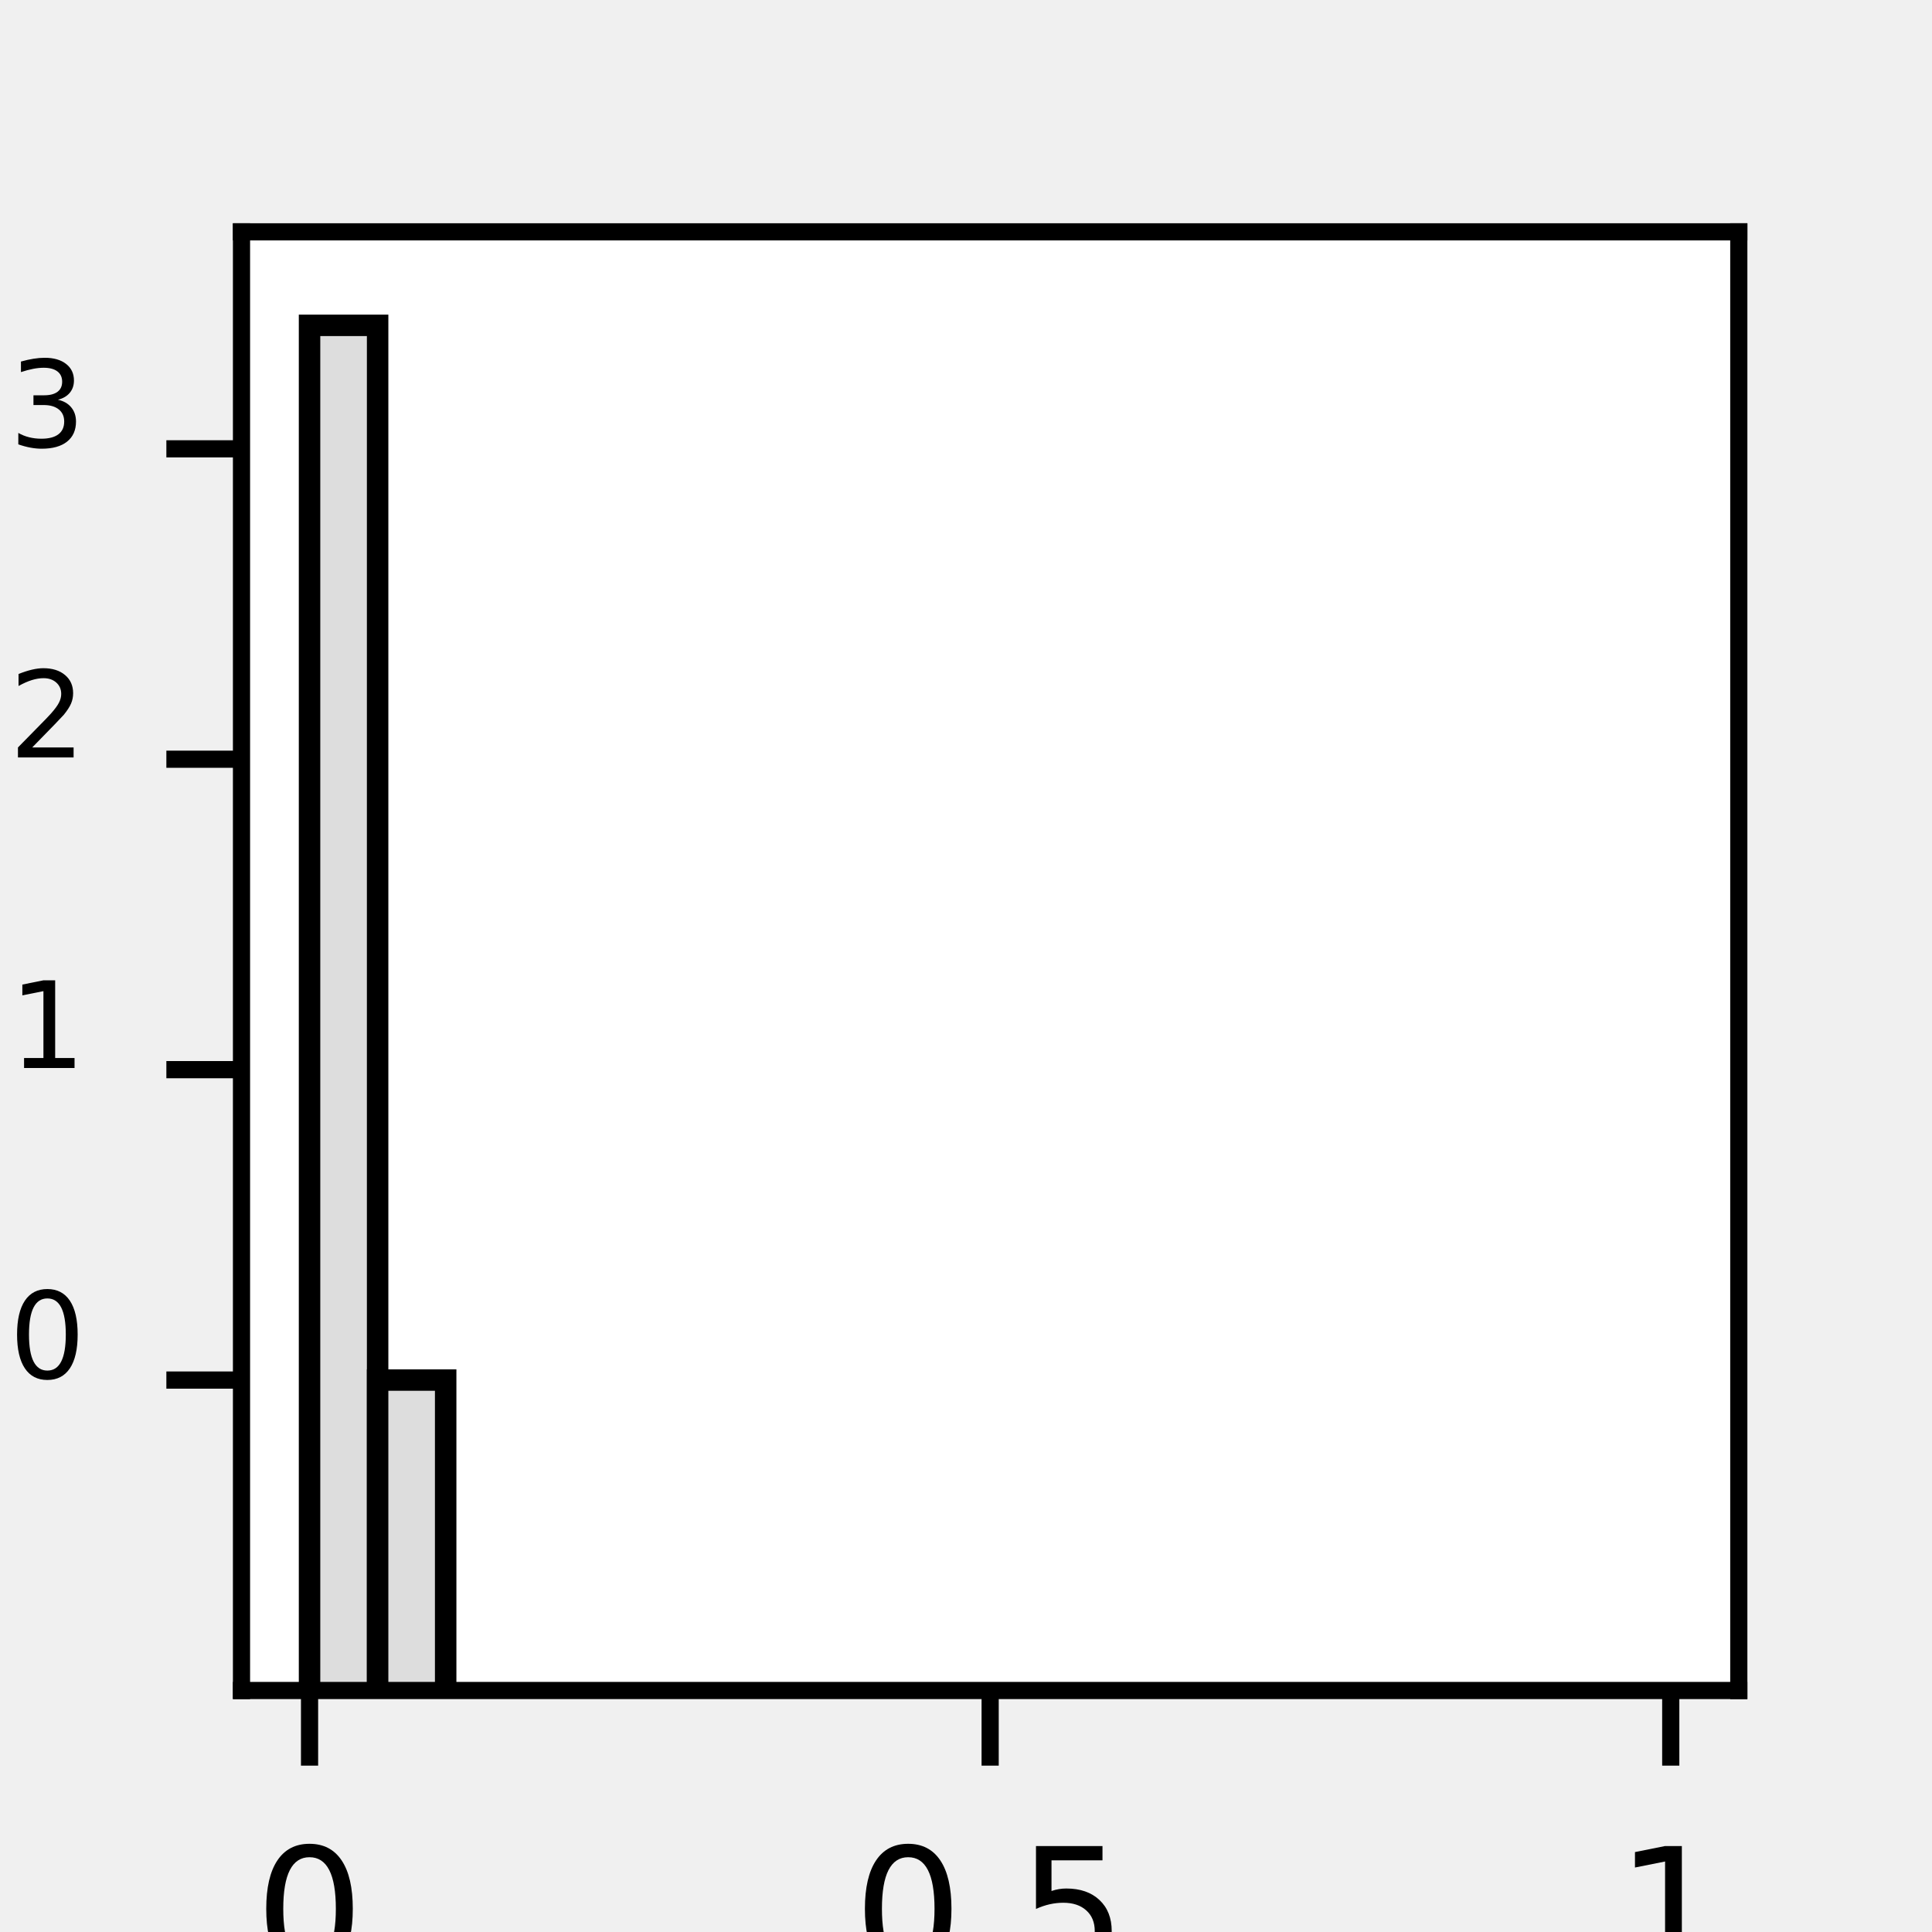
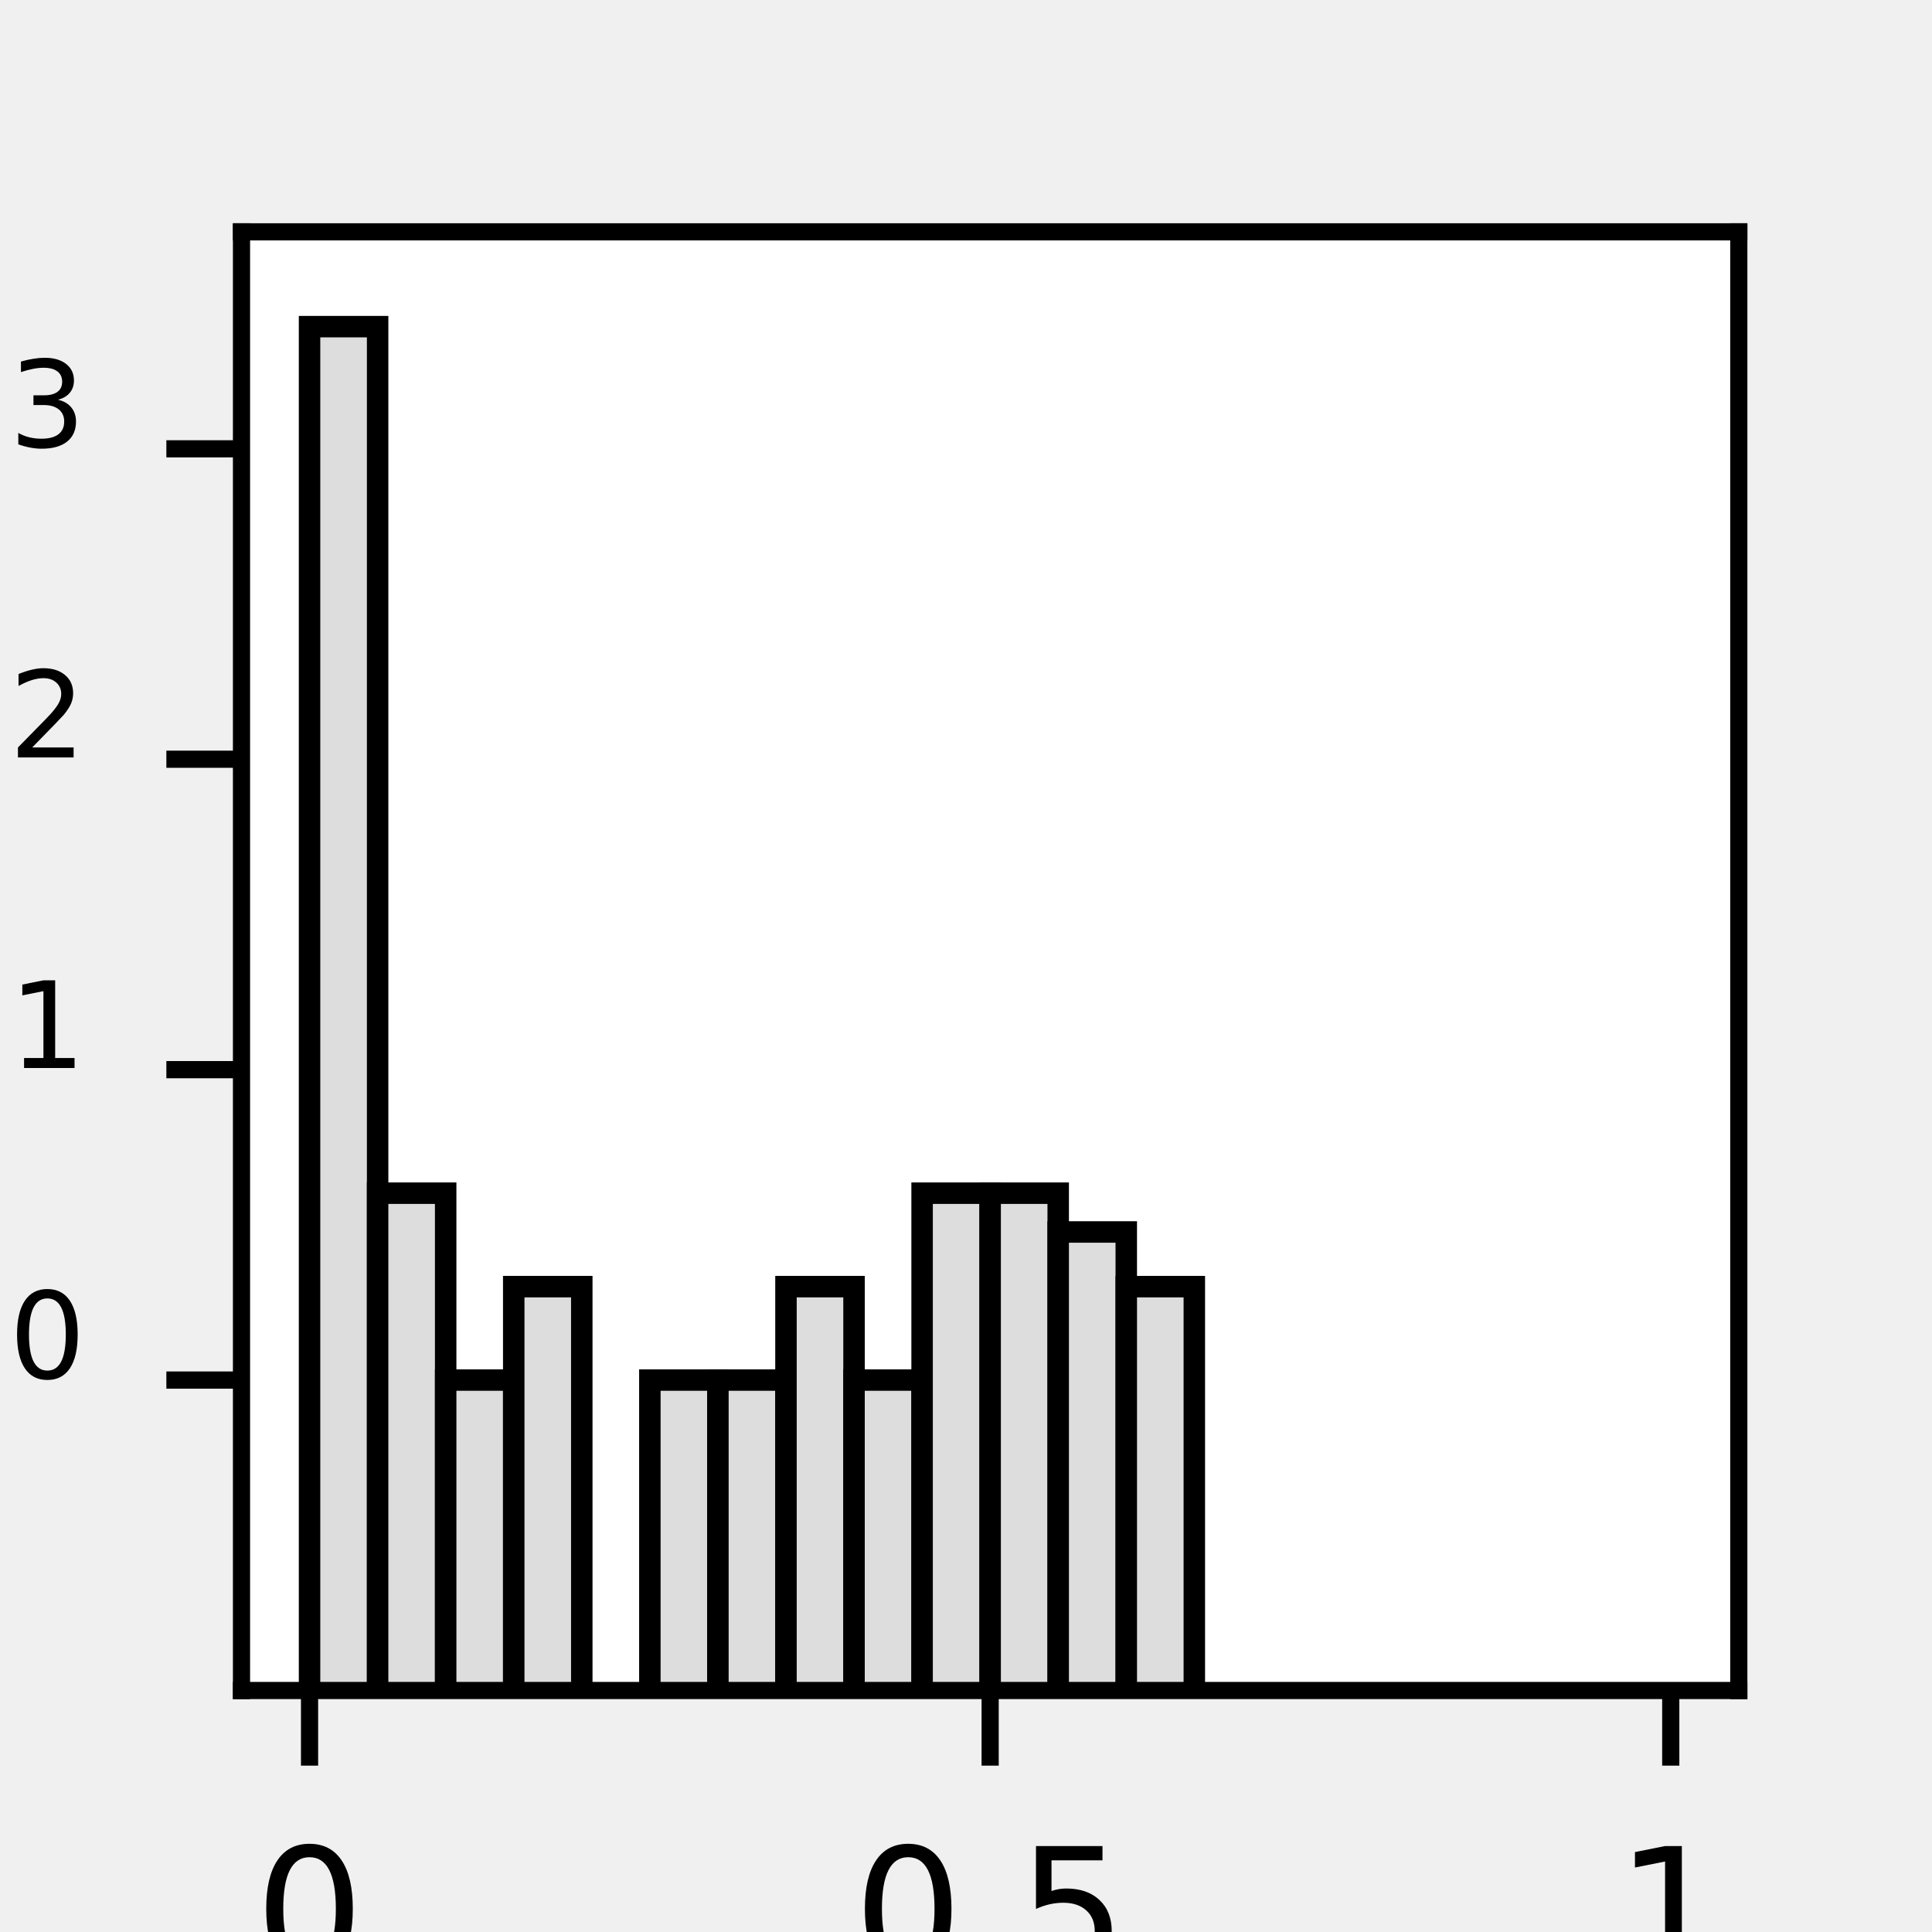
<svg xmlns="http://www.w3.org/2000/svg" xmlns:xlink="http://www.w3.org/1999/xlink" height="90pt" version="1.1" viewBox="0 0 90 90" width="90pt">
  <defs>
    <style type="text/css">*{stroke-linecap:butt;stroke-linejoin:round;}</style>
  </defs>
  <g id="figure_1">
    <g id="patch_1">
      <path d="M 0 90  L 90 90  L 90 0  L 0 0  z " style="fill:none;" />
    </g>
    <g id="axes_1">
      <g id="patch_2">
        <path d="M 11.25 78.75  L 81 78.75  L 81 10.8  L 11.25 10.8  z " style="fill:#ffffff;" />
      </g>
      <g id="patch_3">
-         <path clip-path="url(#p6aadb6ba8f)" d="M 14.42 14524.905  L 17.591 14524.905  L 17.591 15.156  L 14.42 15.156  z " style="fill:#dddddd;stroke:#000000;stroke-linejoin:miter;" />
+         <path clip-path="url(#p48983e5287)" d="M 14.42 14524.905  L 17.591 14524.905  L 17.591 15.216  L 14.42 15.216  z " style="fill:#dddddd;stroke:#000000;stroke-linejoin:miter;" />
      </g>
      <g id="patch_4">
-         <path clip-path="url(#p6aadb6ba8f)" d="M 17.591 14524.905  L 20.761 14524.905  L 20.761 64.289  L 17.591 64.289  z " style="fill:#dddddd;stroke:#000000;stroke-linejoin:miter;" />
+         <path clip-path="url(#p48983e5287)" d="M 17.591 14524.905  L 20.761 14524.905  L 20.761 55.583  L 17.591 55.583  z " style="fill:#dddddd;stroke:#000000;stroke-linejoin:miter;" />
      </g>
      <g id="patch_5">
-         <path clip-path="url(#p6aadb6ba8f)" d="M 20.761 14524.905  L 23.932 14524.905  L 23.932 14524.905  L 20.761 14524.905  z " style="fill:#dddddd;stroke:#000000;stroke-linejoin:miter;" />
+         <path clip-path="url(#p48983e5287)" d="M 20.761 14524.905  L 23.932 14524.905  L 23.932 64.289  L 20.761 64.289  z " style="fill:#dddddd;stroke:#000000;stroke-linejoin:miter;" />
      </g>
      <g id="patch_6">
-         <path clip-path="url(#p6aadb6ba8f)" d="M 23.932 14524.905  L 27.102 14524.905  L 27.102 14524.905  L 23.932 14524.905  z " style="fill:#dddddd;stroke:#000000;stroke-linejoin:miter;" />
+         <path clip-path="url(#p48983e5287)" d="M 23.932 14524.905  L 27.102 14524.905  L 27.102 59.936  L 23.932 59.936  z " style="fill:#dddddd;stroke:#000000;stroke-linejoin:miter;" />
      </g>
      <g id="patch_7">
-         <path clip-path="url(#p6aadb6ba8f)" d="M 27.102 14524.905  L 30.273 14524.905  L 30.273 14524.905  L 27.102 14524.905  z " style="fill:#dddddd;stroke:#000000;stroke-linejoin:miter;" />
+         <path clip-path="url(#p48983e5287)" d="M 27.102 14524.905  L 30.273 14524.905  L 30.273 14524.905  L 27.102 14524.905  z " style="fill:#dddddd;stroke:#000000;stroke-linejoin:miter;" />
      </g>
      <g id="patch_8">
-         <path clip-path="url(#p6aadb6ba8f)" d="M 30.273 14524.905  L 33.443 14524.905  L 33.443 14524.905  L 30.273 14524.905  z " style="fill:#dddddd;stroke:#000000;stroke-linejoin:miter;" />
+         <path clip-path="url(#p48983e5287)" d="M 30.273 14524.905  L 33.443 14524.905  L 33.443 64.289  L 30.273 64.289  z " style="fill:#dddddd;stroke:#000000;stroke-linejoin:miter;" />
      </g>
      <g id="patch_9">
-         <path clip-path="url(#p6aadb6ba8f)" d="M 33.443 14524.905  L 36.614 14524.905  L 36.614 14524.905  L 33.443 14524.905  z " style="fill:#dddddd;stroke:#000000;stroke-linejoin:miter;" />
+         <path clip-path="url(#p48983e5287)" d="M 33.443 14524.905  L 36.614 14524.905  L 36.614 64.289  L 33.443 64.289  z " style="fill:#dddddd;stroke:#000000;stroke-linejoin:miter;" />
      </g>
      <g id="patch_10">
-         <path clip-path="url(#p6aadb6ba8f)" d="M 36.614 14524.905  L 39.784 14524.905  L 39.784 14524.905  L 36.614 14524.905  z " style="fill:#dddddd;stroke:#000000;stroke-linejoin:miter;" />
+         <path clip-path="url(#p48983e5287)" d="M 36.614 14524.905  L 39.784 14524.905  L 39.784 59.936  L 36.614 59.936  z " style="fill:#dddddd;stroke:#000000;stroke-linejoin:miter;" />
      </g>
      <g id="patch_11">
-         <path clip-path="url(#p6aadb6ba8f)" d="M 39.784 14524.905  L 42.955 14524.905  L 42.955 14524.905  L 39.784 14524.905  z " style="fill:#dddddd;stroke:#000000;stroke-linejoin:miter;" />
+         <path clip-path="url(#p48983e5287)" d="M 39.784 14524.905  L 42.955 14524.905  L 42.955 64.289  L 39.784 64.289  z " style="fill:#dddddd;stroke:#000000;stroke-linejoin:miter;" />
      </g>
      <g id="patch_12">
-         <path clip-path="url(#p6aadb6ba8f)" d="M 42.955 14524.905  L 46.125 14524.905  L 46.125 14524.905  L 42.955 14524.905  z " style="fill:#dddddd;stroke:#000000;stroke-linejoin:miter;" />
+         <path clip-path="url(#p48983e5287)" d="M 42.955 14524.905  L 46.125 14524.905  L 46.125 55.583  L 42.955 55.583  z " style="fill:#dddddd;stroke:#000000;stroke-linejoin:miter;" />
      </g>
      <g id="patch_13">
-         <path clip-path="url(#p6aadb6ba8f)" d="M 46.125 14524.905  L 49.295 14524.905  L 49.295 14524.905  L 46.125 14524.905  z " style="fill:#dddddd;stroke:#000000;stroke-linejoin:miter;" />
+         <path clip-path="url(#p48983e5287)" d="M 46.125 14524.905  L 49.295 14524.905  L 49.295 55.583  L 46.125 55.583  z " style="fill:#dddddd;stroke:#000000;stroke-linejoin:miter;" />
      </g>
      <g id="patch_14">
-         <path clip-path="url(#p6aadb6ba8f)" d="M 49.295 14524.905  L 52.466 14524.905  L 52.466 14524.905  L 49.295 14524.905  z " style="fill:#dddddd;stroke:#000000;stroke-linejoin:miter;" />
+         <path clip-path="url(#p48983e5287)" d="M 49.295 14524.905  L 52.466 14524.905  L 52.466 57.39  L 49.295 57.39  z " style="fill:#dddddd;stroke:#000000;stroke-linejoin:miter;" />
      </g>
      <g id="patch_15">
-         <path clip-path="url(#p6aadb6ba8f)" d="M 52.466 14524.905  L 55.636 14524.905  L 55.636 14524.905  L 52.466 14524.905  z " style="fill:#dddddd;stroke:#000000;stroke-linejoin:miter;" />
+         <path clip-path="url(#p48983e5287)" d="M 52.466 14524.905  L 55.636 14524.905  L 55.636 59.936  L 52.466 59.936  z " style="fill:#dddddd;stroke:#000000;stroke-linejoin:miter;" />
      </g>
      <g id="patch_16">
-         <path clip-path="url(#p6aadb6ba8f)" d="M 55.636 14524.905  L 58.807 14524.905  L 58.807 14524.905  L 55.636 14524.905  z " style="fill:#dddddd;stroke:#000000;stroke-linejoin:miter;" />
+         <path clip-path="url(#p48983e5287)" d="M 55.636 14524.905  L 58.807 14524.905  L 58.807 14524.905  L 55.636 14524.905  z " style="fill:#dddddd;stroke:#000000;stroke-linejoin:miter;" />
      </g>
      <g id="patch_17">
-         <path clip-path="url(#p6aadb6ba8f)" d="M 58.807 14524.905  L 61.977 14524.905  L 61.977 14524.905  L 58.807 14524.905  z " style="fill:#dddddd;stroke:#000000;stroke-linejoin:miter;" />
+         <path clip-path="url(#p48983e5287)" d="M 58.807 14524.905  L 61.977 14524.905  L 61.977 14524.905  L 58.807 14524.905  z " style="fill:#dddddd;stroke:#000000;stroke-linejoin:miter;" />
      </g>
      <g id="patch_18">
-         <path clip-path="url(#p6aadb6ba8f)" d="M 61.977 14524.905  L 65.148 14524.905  L 65.148 14524.905  L 61.977 14524.905  z " style="fill:#dddddd;stroke:#000000;stroke-linejoin:miter;" />
+         <path clip-path="url(#p48983e5287)" d="M 61.977 14524.905  L 65.148 14524.905  L 65.148 14524.905  L 61.977 14524.905  z " style="fill:#dddddd;stroke:#000000;stroke-linejoin:miter;" />
      </g>
      <g id="patch_19">
-         <path clip-path="url(#p6aadb6ba8f)" d="M 65.148 14524.905  L 68.318 14524.905  L 68.318 14524.905  L 65.148 14524.905  z " style="fill:#dddddd;stroke:#000000;stroke-linejoin:miter;" />
+         <path clip-path="url(#p48983e5287)" d="M 65.148 14524.905  L 68.318 14524.905  L 68.318 14524.905  L 65.148 14524.905  z " style="fill:#dddddd;stroke:#000000;stroke-linejoin:miter;" />
      </g>
      <g id="patch_20">
-         <path clip-path="url(#p6aadb6ba8f)" d="M 68.318 14524.905  L 71.489 14524.905  L 71.489 14524.905  L 68.318 14524.905  z " style="fill:#dddddd;stroke:#000000;stroke-linejoin:miter;" />
+         <path clip-path="url(#p48983e5287)" d="M 68.318 14524.905  L 71.489 14524.905  L 71.489 14524.905  L 68.318 14524.905  z " style="fill:#dddddd;stroke:#000000;stroke-linejoin:miter;" />
      </g>
      <g id="patch_21">
-         <path clip-path="url(#p6aadb6ba8f)" d="M 71.489 14524.905  L 74.659 14524.905  L 74.659 14524.905  L 71.489 14524.905  z " style="fill:#dddddd;stroke:#000000;stroke-linejoin:miter;" />
+         <path clip-path="url(#p48983e5287)" d="M 71.489 14524.905  L 74.659 14524.905  L 74.659 14524.905  L 71.489 14524.905  z " style="fill:#dddddd;stroke:#000000;stroke-linejoin:miter;" />
      </g>
      <g id="patch_22">
-         <path clip-path="url(#p6aadb6ba8f)" d="M 74.659 14524.905  L 77.83 14524.905  L 77.83 14524.905  L 74.659 14524.905  z " style="fill:#dddddd;stroke:#000000;stroke-linejoin:miter;" />
+         <path clip-path="url(#p48983e5287)" d="M 74.659 14524.905  L 77.83 14524.905  L 77.83 14524.905  L 74.659 14524.905  z " style="fill:#dddddd;stroke:#000000;stroke-linejoin:miter;" />
      </g>
      <g id="patch_23">
-         <path clip-path="url(#p6aadb6ba8f)" d="M 14.42 14524.905  L 17.591 14524.905  L 17.591 14524.905  L 14.42 14524.905  z " style="fill:#2ca02c;opacity:0.6;stroke:#000000;stroke-linejoin:miter;" />
+         <path clip-path="url(#p48983e5287)" d="M 14.42 14524.905  L 17.591 14524.905  L 17.591 14524.905  L 14.42 14524.905  z " style="fill:#2ca02c;opacity:0.6;stroke:#000000;stroke-linejoin:miter;" />
      </g>
      <g id="patch_24">
-         <path clip-path="url(#p6aadb6ba8f)" d="M 17.591 14524.905  L 20.761 14524.905  L 20.761 14524.905  L 17.591 14524.905  z " style="fill:#2ca02c;opacity:0.6;stroke:#000000;stroke-linejoin:miter;" />
+         <path clip-path="url(#p48983e5287)" d="M 17.591 14524.905  L 20.761 14524.905  L 20.761 14524.905  L 17.591 14524.905  z " style="fill:#2ca02c;opacity:0.6;stroke:#000000;stroke-linejoin:miter;" />
      </g>
      <g id="patch_25">
-         <path clip-path="url(#p6aadb6ba8f)" d="M 20.761 14524.905  L 23.932 14524.905  L 23.932 14524.905  L 20.761 14524.905  z " style="fill:#2ca02c;opacity:0.6;stroke:#000000;stroke-linejoin:miter;" />
+         <path clip-path="url(#p48983e5287)" d="M 20.761 14524.905  L 23.932 14524.905  L 23.932 14524.905  L 20.761 14524.905  z " style="fill:#2ca02c;opacity:0.6;stroke:#000000;stroke-linejoin:miter;" />
      </g>
      <g id="patch_26">
-         <path clip-path="url(#p6aadb6ba8f)" d="M 23.932 14524.905  L 27.102 14524.905  L 27.102 14524.905  L 23.932 14524.905  z " style="fill:#2ca02c;opacity:0.6;stroke:#000000;stroke-linejoin:miter;" />
+         <path clip-path="url(#p48983e5287)" d="M 23.932 14524.905  L 27.102 14524.905  L 27.102 14524.905  L 23.932 14524.905  z " style="fill:#2ca02c;opacity:0.6;stroke:#000000;stroke-linejoin:miter;" />
      </g>
      <g id="patch_27">
-         <path clip-path="url(#p6aadb6ba8f)" d="M 27.102 14524.905  L 30.273 14524.905  L 30.273 14524.905  L 27.102 14524.905  z " style="fill:#2ca02c;opacity:0.6;stroke:#000000;stroke-linejoin:miter;" />
+         <path clip-path="url(#p48983e5287)" d="M 27.102 14524.905  L 30.273 14524.905  L 30.273 14524.905  L 27.102 14524.905  z " style="fill:#2ca02c;opacity:0.6;stroke:#000000;stroke-linejoin:miter;" />
      </g>
      <g id="patch_28">
-         <path clip-path="url(#p6aadb6ba8f)" d="M 30.273 14524.905  L 33.443 14524.905  L 33.443 14524.905  L 30.273 14524.905  z " style="fill:#2ca02c;opacity:0.6;stroke:#000000;stroke-linejoin:miter;" />
+         <path clip-path="url(#p48983e5287)" d="M 30.273 14524.905  L 33.443 14524.905  L 33.443 14524.905  L 30.273 14524.905  z " style="fill:#2ca02c;opacity:0.6;stroke:#000000;stroke-linejoin:miter;" />
      </g>
      <g id="patch_29">
-         <path clip-path="url(#p6aadb6ba8f)" d="M 33.443 14524.905  L 36.614 14524.905  L 36.614 14524.905  L 33.443 14524.905  z " style="fill:#2ca02c;opacity:0.6;stroke:#000000;stroke-linejoin:miter;" />
+         <path clip-path="url(#p48983e5287)" d="M 33.443 14524.905  L 36.614 14524.905  L 36.614 14524.905  L 33.443 14524.905  z " style="fill:#2ca02c;opacity:0.6;stroke:#000000;stroke-linejoin:miter;" />
      </g>
      <g id="patch_30">
-         <path clip-path="url(#p6aadb6ba8f)" d="M 36.614 14524.905  L 39.784 14524.905  L 39.784 14524.905  L 36.614 14524.905  z " style="fill:#2ca02c;opacity:0.6;stroke:#000000;stroke-linejoin:miter;" />
+         <path clip-path="url(#p48983e5287)" d="M 36.614 14524.905  L 39.784 14524.905  L 39.784 14524.905  L 36.614 14524.905  z " style="fill:#2ca02c;opacity:0.6;stroke:#000000;stroke-linejoin:miter;" />
      </g>
      <g id="patch_31">
-         <path clip-path="url(#p6aadb6ba8f)" d="M 39.784 14524.905  L 42.955 14524.905  L 42.955 14524.905  L 39.784 14524.905  z " style="fill:#2ca02c;opacity:0.6;stroke:#000000;stroke-linejoin:miter;" />
+         <path clip-path="url(#p48983e5287)" d="M 39.784 14524.905  L 42.955 14524.905  L 42.955 14524.905  L 39.784 14524.905  z " style="fill:#2ca02c;opacity:0.6;stroke:#000000;stroke-linejoin:miter;" />
      </g>
      <g id="patch_32">
-         <path clip-path="url(#p6aadb6ba8f)" d="M 42.955 14524.905  L 46.125 14524.905  L 46.125 14524.905  L 42.955 14524.905  z " style="fill:#2ca02c;opacity:0.6;stroke:#000000;stroke-linejoin:miter;" />
+         <path clip-path="url(#p48983e5287)" d="M 42.955 14524.905  L 46.125 14524.905  L 46.125 14524.905  L 42.955 14524.905  z " style="fill:#2ca02c;opacity:0.6;stroke:#000000;stroke-linejoin:miter;" />
      </g>
      <g id="patch_33">
-         <path clip-path="url(#p6aadb6ba8f)" d="M 46.125 14524.905  L 49.295 14524.905  L 49.295 14524.905  L 46.125 14524.905  z " style="fill:#2ca02c;opacity:0.6;stroke:#000000;stroke-linejoin:miter;" />
+         <path clip-path="url(#p48983e5287)" d="M 46.125 14524.905  L 49.295 14524.905  L 49.295 14524.905  L 46.125 14524.905  z " style="fill:#2ca02c;opacity:0.6;stroke:#000000;stroke-linejoin:miter;" />
      </g>
      <g id="patch_34">
-         <path clip-path="url(#p6aadb6ba8f)" d="M 49.295 14524.905  L 52.466 14524.905  L 52.466 14524.905  L 49.295 14524.905  z " style="fill:#2ca02c;opacity:0.6;stroke:#000000;stroke-linejoin:miter;" />
+         <path clip-path="url(#p48983e5287)" d="M 49.295 14524.905  L 52.466 14524.905  L 52.466 14524.905  L 49.295 14524.905  z " style="fill:#2ca02c;opacity:0.6;stroke:#000000;stroke-linejoin:miter;" />
      </g>
      <g id="patch_35">
-         <path clip-path="url(#p6aadb6ba8f)" d="M 52.466 14524.905  L 55.636 14524.905  L 55.636 14524.905  L 52.466 14524.905  z " style="fill:#2ca02c;opacity:0.6;stroke:#000000;stroke-linejoin:miter;" />
+         <path clip-path="url(#p48983e5287)" d="M 52.466 14524.905  L 55.636 14524.905  L 55.636 14524.905  L 52.466 14524.905  z " style="fill:#2ca02c;opacity:0.6;stroke:#000000;stroke-linejoin:miter;" />
      </g>
      <g id="patch_36">
-         <path clip-path="url(#p6aadb6ba8f)" d="M 55.636 14524.905  L 58.807 14524.905  L 58.807 14524.905  L 55.636 14524.905  z " style="fill:#2ca02c;opacity:0.6;stroke:#000000;stroke-linejoin:miter;" />
+         <path clip-path="url(#p48983e5287)" d="M 55.636 14524.905  L 58.807 14524.905  L 58.807 14524.905  L 55.636 14524.905  z " style="fill:#2ca02c;opacity:0.6;stroke:#000000;stroke-linejoin:miter;" />
      </g>
      <g id="patch_37">
-         <path clip-path="url(#p6aadb6ba8f)" d="M 58.807 14524.905  L 61.977 14524.905  L 61.977 14524.905  L 58.807 14524.905  z " style="fill:#2ca02c;opacity:0.6;stroke:#000000;stroke-linejoin:miter;" />
+         <path clip-path="url(#p48983e5287)" d="M 58.807 14524.905  L 61.977 14524.905  L 61.977 14524.905  L 58.807 14524.905  z " style="fill:#2ca02c;opacity:0.6;stroke:#000000;stroke-linejoin:miter;" />
      </g>
      <g id="patch_38">
-         <path clip-path="url(#p6aadb6ba8f)" d="M 61.977 14524.905  L 65.148 14524.905  L 65.148 14524.905  L 61.977 14524.905  z " style="fill:#2ca02c;opacity:0.6;stroke:#000000;stroke-linejoin:miter;" />
+         <path clip-path="url(#p48983e5287)" d="M 61.977 14524.905  L 65.148 14524.905  L 65.148 14524.905  L 61.977 14524.905  z " style="fill:#2ca02c;opacity:0.6;stroke:#000000;stroke-linejoin:miter;" />
      </g>
      <g id="patch_39">
-         <path clip-path="url(#p6aadb6ba8f)" d="M 65.148 14524.905  L 68.318 14524.905  L 68.318 14524.905  L 65.148 14524.905  z " style="fill:#2ca02c;opacity:0.6;stroke:#000000;stroke-linejoin:miter;" />
+         <path clip-path="url(#p48983e5287)" d="M 65.148 14524.905  L 68.318 14524.905  L 68.318 14524.905  L 65.148 14524.905  z " style="fill:#2ca02c;opacity:0.6;stroke:#000000;stroke-linejoin:miter;" />
      </g>
      <g id="patch_40">
-         <path clip-path="url(#p6aadb6ba8f)" d="M 68.318 14524.905  L 71.489 14524.905  L 71.489 14524.905  L 68.318 14524.905  z " style="fill:#2ca02c;opacity:0.6;stroke:#000000;stroke-linejoin:miter;" />
+         <path clip-path="url(#p48983e5287)" d="M 68.318 14524.905  L 71.489 14524.905  L 71.489 14524.905  L 68.318 14524.905  z " style="fill:#2ca02c;opacity:0.6;stroke:#000000;stroke-linejoin:miter;" />
      </g>
      <g id="patch_41">
-         <path clip-path="url(#p6aadb6ba8f)" d="M 71.489 14524.905  L 74.659 14524.905  L 74.659 14524.905  L 71.489 14524.905  z " style="fill:#2ca02c;opacity:0.6;stroke:#000000;stroke-linejoin:miter;" />
+         <path clip-path="url(#p48983e5287)" d="M 71.489 14524.905  L 74.659 14524.905  L 74.659 14524.905  L 71.489 14524.905  z " style="fill:#2ca02c;opacity:0.6;stroke:#000000;stroke-linejoin:miter;" />
      </g>
      <g id="patch_42">
-         <path clip-path="url(#p6aadb6ba8f)" d="M 74.659 14524.905  L 77.83 14524.905  L 77.83 14524.905  L 74.659 14524.905  z " style="fill:#2ca02c;opacity:0.6;stroke:#000000;stroke-linejoin:miter;" />
+         <path clip-path="url(#p48983e5287)" d="M 74.659 14524.905  L 77.83 14524.905  L 77.83 14524.905  L 74.659 14524.905  z " style="fill:#2ca02c;opacity:0.6;stroke:#000000;stroke-linejoin:miter;" />
      </g>
      <g id="matplotlib.axis_1">
        <g id="xtick_1">
          <g id="line2d_1">
            <defs>
-               <path d="M 0 0  L 0 3.5  " id="m9c33280aa7" style="stroke:#000000;stroke-width:0.8;" />
+               <path d="M 0 0  L 0 3.5  " id="m55fc4d5020" style="stroke:#000000;stroke-width:0.8;" />
            </defs>
            <g>
-               <use style="stroke:#000000;stroke-width:0.8;" x="14.42" xlink:href="#m9c33280aa7" y="78.75" />
+               <use style="stroke:#000000;stroke-width:0.8;" x="14.42" xlink:href="#m55fc4d5020" y="78.75" />
            </g>
          </g>
          <g id="text_1">
            <g transform="translate(11.87546 91.82875)scale(0.08 -0.08)">
              <defs>
                <path d="M 2034 4250  Q 1547 4250 1301 3770  Q 1056 3291 1056 2328  Q 1056 1369 1301 889  Q 1547 409 2034 409  Q 2525 409 2770 889  Q 3016 1369 3016 2328  Q 3016 3291 2770 3770  Q 2525 4250 2034 4250  z M 2034 4750  Q 2819 4750 3233 4129  Q 3647 3509 3647 2328  Q 3647 1150 3233 529  Q 2819 -91 2034 -91  Q 1250 -91 836 529  Q 422 1150 422 2328  Q 422 3509 836 4129  Q 1250 4750 2034 4750  z " id="DejaVuSans-30" transform="scale(0.015625)" />
              </defs>
              <use xlink:href="#DejaVuSans-30" />
            </g>
          </g>
        </g>
        <g id="xtick_2">
          <g id="line2d_2">
            <g>
-               <use style="stroke:#000000;stroke-width:0.8;" x="46.125" xlink:href="#m9c33280aa7" y="78.75" />
+               <use style="stroke:#000000;stroke-width:0.8;" x="46.125" xlink:href="#m55fc4d5020" y="78.75" />
            </g>
          </g>
          <g id="text_2">
            <g transform="translate(39.76375 91.82875)scale(0.08 -0.08)">
              <defs>
                <path d="M 684 794  L 1344 794  L 1344 0  L 684 0  L 684 794  z " id="DejaVuSans-2e" transform="scale(0.015625)" />
                <path d="M 691 4666  L 3169 4666  L 3169 4134  L 1269 4134  L 1269 2991  Q 1406 3038 1543 3061  Q 1681 3084 1819 3084  Q 2600 3084 3056 2656  Q 3513 2228 3513 1497  Q 3513 744 3044 326  Q 2575 -91 1722 -91  Q 1428 -91 1123 -41  Q 819 9 494 109  L 494 744  Q 775 591 1075 516  Q 1375 441 1709 441  Q 2250 441 2565 725  Q 2881 1009 2881 1497  Q 2881 1984 2565 2268  Q 2250 2553 1709 2553  Q 1456 2553 1204 2497  Q 953 2441 691 2322  L 691 4666  z " id="DejaVuSans-35" transform="scale(0.015625)" />
              </defs>
              <use xlink:href="#DejaVuSans-30" />
              <use x="63.623" xlink:href="#DejaVuSans-2e" />
              <use x="95.41" xlink:href="#DejaVuSans-35" />
            </g>
          </g>
        </g>
        <g id="xtick_3">
          <g id="line2d_3">
            <g>
-               <use style="stroke:#000000;stroke-width:0.8;" x="77.83" xlink:href="#m9c33280aa7" y="78.75" />
+               <use style="stroke:#000000;stroke-width:0.8;" x="77.83" xlink:href="#m55fc4d5020" y="78.75" />
            </g>
          </g>
          <g id="text_3">
            <g transform="translate(75.28454 91.82875)scale(0.08 -0.08)">
              <defs>
                <path d="M 794 531  L 1825 531  L 1825 4091  L 703 3866  L 703 4441  L 1819 4666  L 2450 4666  L 2450 531  L 3481 531  L 3481 0  L 794 0  L 794 531  z " id="DejaVuSans-31" transform="scale(0.015625)" />
              </defs>
              <use xlink:href="#DejaVuSans-31" />
            </g>
          </g>
        </g>
      </g>
      <g id="matplotlib.axis_2">
        <g id="ytick_1">
          <g id="line2d_4">
            <defs>
-               <path d="M 0 0  L -3.5 0  " id="m8c0546c48e" style="stroke:#000000;stroke-width:0.8;" />
+               <path d="M 0 0  L -3.5 0  " id="mf81850f8b2" style="stroke:#000000;stroke-width:0.8;" />
            </defs>
            <g>
-               <use style="stroke:#000000;stroke-width:0.8;" x="11.25" xlink:href="#m8c0546c48e" y="64.289" />
+               <use style="stroke:#000000;stroke-width:0.8;" x="11.25" xlink:href="#mf81850f8b2" y="64.289" />
            </g>
          </g>
          <g id="text_4">
            <g transform="translate(-9.83 67.32876)scale(0.08 -0.08)">
              <use transform="translate(0 0.765625)" xlink:href="#DejaVuSans-31" />
              <use transform="translate(63.62305 0.765625)" xlink:href="#DejaVuSans-30" />
              <use transform="translate(128.2031 39.04688)scale(0.7)" xlink:href="#DejaVuSans-30" />
            </g>
          </g>
        </g>
        <g id="ytick_2">
          <g id="line2d_5">
            <g>
-               <use style="stroke:#000000;stroke-width:0.8;" x="11.25" xlink:href="#m8c0546c48e" y="49.829" />
+               <use style="stroke:#000000;stroke-width:0.8;" x="11.25" xlink:href="#mf81850f8b2" y="49.829" />
            </g>
          </g>
          <g id="text_5">
            <g transform="translate(-9.83 52.86814)scale(0.08 -0.08)">
              <use transform="translate(0 0.684375)" xlink:href="#DejaVuSans-31" />
              <use transform="translate(63.62305 0.684375)" xlink:href="#DejaVuSans-30" />
              <use transform="translate(128.2031 38.96563)scale(0.7)" xlink:href="#DejaVuSans-31" />
            </g>
          </g>
        </g>
        <g id="ytick_3">
          <g id="line2d_6">
            <g>
-               <use style="stroke:#000000;stroke-width:0.8;" x="11.25" xlink:href="#m8c0546c48e" y="35.368" />
+               <use style="stroke:#000000;stroke-width:0.8;" x="11.25" xlink:href="#mf81850f8b2" y="35.368" />
            </g>
          </g>
          <g id="text_6">
            <g transform="translate(-9.83 38.40753)scale(0.08 -0.08)">
              <defs>
                <path d="M 1228 531  L 3431 531  L 3431 0  L 469 0  L 469 531  Q 828 903 1448 1529  Q 2069 2156 2228 2338  Q 2531 2678 2651 2914  Q 2772 3150 2772 3378  Q 2772 3750 2511 3984  Q 2250 4219 1831 4219  Q 1534 4219 1204 4116  Q 875 4013 500 3803  L 500 4441  Q 881 4594 1212 4672  Q 1544 4750 1819 4750  Q 2544 4750 2975 4387  Q 3406 4025 3406 3419  Q 3406 3131 3298 2873  Q 3191 2616 2906 2266  Q 2828 2175 2409 1742  Q 1991 1309 1228 531  z " id="DejaVuSans-32" transform="scale(0.015625)" />
              </defs>
              <use transform="translate(0 0.765625)" xlink:href="#DejaVuSans-31" />
              <use transform="translate(63.62305 0.765625)" xlink:href="#DejaVuSans-30" />
              <use transform="translate(128.2031 39.04688)scale(0.7)" xlink:href="#DejaVuSans-32" />
            </g>
          </g>
        </g>
        <g id="ytick_4">
          <g id="line2d_7">
            <g>
-               <use style="stroke:#000000;stroke-width:0.8;" x="11.25" xlink:href="#m8c0546c48e" y="20.908" />
+               <use style="stroke:#000000;stroke-width:0.8;" x="11.25" xlink:href="#mf81850f8b2" y="20.908" />
            </g>
          </g>
          <g id="text_7">
            <g transform="translate(-9.83 23.94691)scale(0.08 -0.08)">
              <defs>
                <path d="M 2597 2516  Q 3050 2419 3304 2112  Q 3559 1806 3559 1356  Q 3559 666 3084 287  Q 2609 -91 1734 -91  Q 1441 -91 1130 -33  Q 819 25 488 141  L 488 750  Q 750 597 1062 519  Q 1375 441 1716 441  Q 2309 441 2620 675  Q 2931 909 2931 1356  Q 2931 1769 2642 2001  Q 2353 2234 1838 2234  L 1294 2234  L 1294 2753  L 1863 2753  Q 2328 2753 2575 2939  Q 2822 3125 2822 3475  Q 2822 3834 2567 4026  Q 2313 4219 1838 4219  Q 1578 4219 1281 4162  Q 984 4106 628 3988  L 628 4550  Q 988 4650 1302 4700  Q 1616 4750 1894 4750  Q 2613 4750 3031 4423  Q 3450 4097 3450 3541  Q 3450 3153 3228 2886  Q 3006 2619 2597 2516  z " id="DejaVuSans-33" transform="scale(0.015625)" />
              </defs>
              <use transform="translate(0 0.765625)" xlink:href="#DejaVuSans-31" />
              <use transform="translate(63.62305 0.765625)" xlink:href="#DejaVuSans-30" />
              <use transform="translate(128.2031 39.04688)scale(0.7)" xlink:href="#DejaVuSans-33" />
            </g>
          </g>
        </g>
        <g id="text_8">
          <g transform="translate(-15.49375 58.7375)rotate(-90)scale(0.08 -0.08)">
            <defs>
              <path d="M 4122 4306  L 4122 3641  Q 3803 3938 3442 4084  Q 3081 4231 2675 4231  Q 1875 4231 1450 3742  Q 1025 3253 1025 2328  Q 1025 1406 1450 917  Q 1875 428 2675 428  Q 3081 428 3442 575  Q 3803 722 4122 1019  L 4122 359  Q 3791 134 3420 21  Q 3050 -91 2638 -91  Q 1578 -91 968 557  Q 359 1206 359 2328  Q 359 3453 968 4101  Q 1578 4750 2638 4750  Q 3056 4750 3426 4639  Q 3797 4528 4122 4306  z " id="DejaVuSans-43" transform="scale(0.015625)" />
              <path d="M 1959 3097  Q 1497 3097 1228 2736  Q 959 2375 959 1747  Q 959 1119 1226 758  Q 1494 397 1959 397  Q 2419 397 2687 759  Q 2956 1122 2956 1747  Q 2956 2369 2687 2733  Q 2419 3097 1959 3097  z M 1959 3584  Q 2709 3584 3137 3096  Q 3566 2609 3566 1747  Q 3566 888 3137 398  Q 2709 -91 1959 -91  Q 1206 -91 779 398  Q 353 888 353 1747  Q 353 2609 779 3096  Q 1206 3584 1959 3584  z " id="DejaVuSans-6f" transform="scale(0.015625)" />
              <path d="M 544 1381  L 544 3500  L 1119 3500  L 1119 1403  Q 1119 906 1312 657  Q 1506 409 1894 409  Q 2359 409 2629 706  Q 2900 1003 2900 1516  L 2900 3500  L 3475 3500  L 3475 0  L 2900 0  L 2900 538  Q 2691 219 2414 64  Q 2138 -91 1772 -91  Q 1169 -91 856 284  Q 544 659 544 1381  z M 1991 3584  L 1991 3584  z " id="DejaVuSans-75" transform="scale(0.015625)" />
              <path d="M 3513 2113  L 3513 0  L 2938 0  L 2938 2094  Q 2938 2591 2744 2837  Q 2550 3084 2163 3084  Q 1697 3084 1428 2787  Q 1159 2491 1159 1978  L 1159 0  L 581 0  L 581 3500  L 1159 3500  L 1159 2956  Q 1366 3272 1645 3428  Q 1925 3584 2291 3584  Q 2894 3584 3203 3211  Q 3513 2838 3513 2113  z " id="DejaVuSans-6e" transform="scale(0.015625)" />
              <path d="M 1172 4494  L 1172 3500  L 2356 3500  L 2356 3053  L 1172 3053  L 1172 1153  Q 1172 725 1289 603  Q 1406 481 1766 481  L 2356 481  L 2356 0  L 1766 0  Q 1100 0 847 248  Q 594 497 594 1153  L 594 3053  L 172 3053  L 172 3500  L 594 3500  L 594 4494  L 1172 4494  z " id="DejaVuSans-74" transform="scale(0.015625)" />
              <path d="M 2834 3397  L 2834 2853  Q 2591 2978 2328 3040  Q 2066 3103 1784 3103  Q 1356 3103 1142 2972  Q 928 2841 928 2578  Q 928 2378 1081 2264  Q 1234 2150 1697 2047  L 1894 2003  Q 2506 1872 2764 1633  Q 3022 1394 3022 966  Q 3022 478 2636 193  Q 2250 -91 1575 -91  Q 1294 -91 989 -36  Q 684 19 347 128  L 347 722  Q 666 556 975 473  Q 1284 391 1588 391  Q 1994 391 2212 530  Q 2431 669 2431 922  Q 2431 1156 2273 1281  Q 2116 1406 1581 1522  L 1381 1569  Q 847 1681 609 1914  Q 372 2147 372 2553  Q 372 3047 722 3315  Q 1072 3584 1716 3584  Q 2034 3584 2315 3537  Q 2597 3491 2834 3397  z " id="DejaVuSans-73" transform="scale(0.015625)" />
            </defs>
            <use xlink:href="#DejaVuSans-43" />
            <use x="69.824" xlink:href="#DejaVuSans-6f" />
            <use x="131.006" xlink:href="#DejaVuSans-75" />
            <use x="194.385" xlink:href="#DejaVuSans-6e" />
            <use x="257.764" xlink:href="#DejaVuSans-74" />
            <use x="296.973" xlink:href="#DejaVuSans-73" />
          </g>
        </g>
      </g>
      <g id="patch_43">
        <path d="M 11.25 78.75  L 11.25 10.8  " style="fill:none;stroke:#000000;stroke-linecap:square;stroke-linejoin:miter;stroke-width:0.8;" />
      </g>
      <g id="patch_44">
        <path d="M 81 78.75  L 81 10.8  " style="fill:none;stroke:#000000;stroke-linecap:square;stroke-linejoin:miter;stroke-width:0.8;" />
      </g>
      <g id="patch_45">
        <path d="M 11.25 78.75  L 81 78.75  " style="fill:none;stroke:#000000;stroke-linecap:square;stroke-linejoin:miter;stroke-width:0.8;" />
      </g>
      <g id="patch_46">
        <path d="M 11.25 10.8  L 81 10.8  " style="fill:none;stroke:#000000;stroke-linecap:square;stroke-linejoin:miter;stroke-width:0.8;" />
      </g>
    </g>
  </g>
  <defs>
-     <clipPath id="p6aadb6ba8f">
+     <clipPath id="p48983e5287">
      <rect height="67.95" width="69.75" x="11.25" y="10.8" />
    </clipPath>
  </defs>
</svg>
